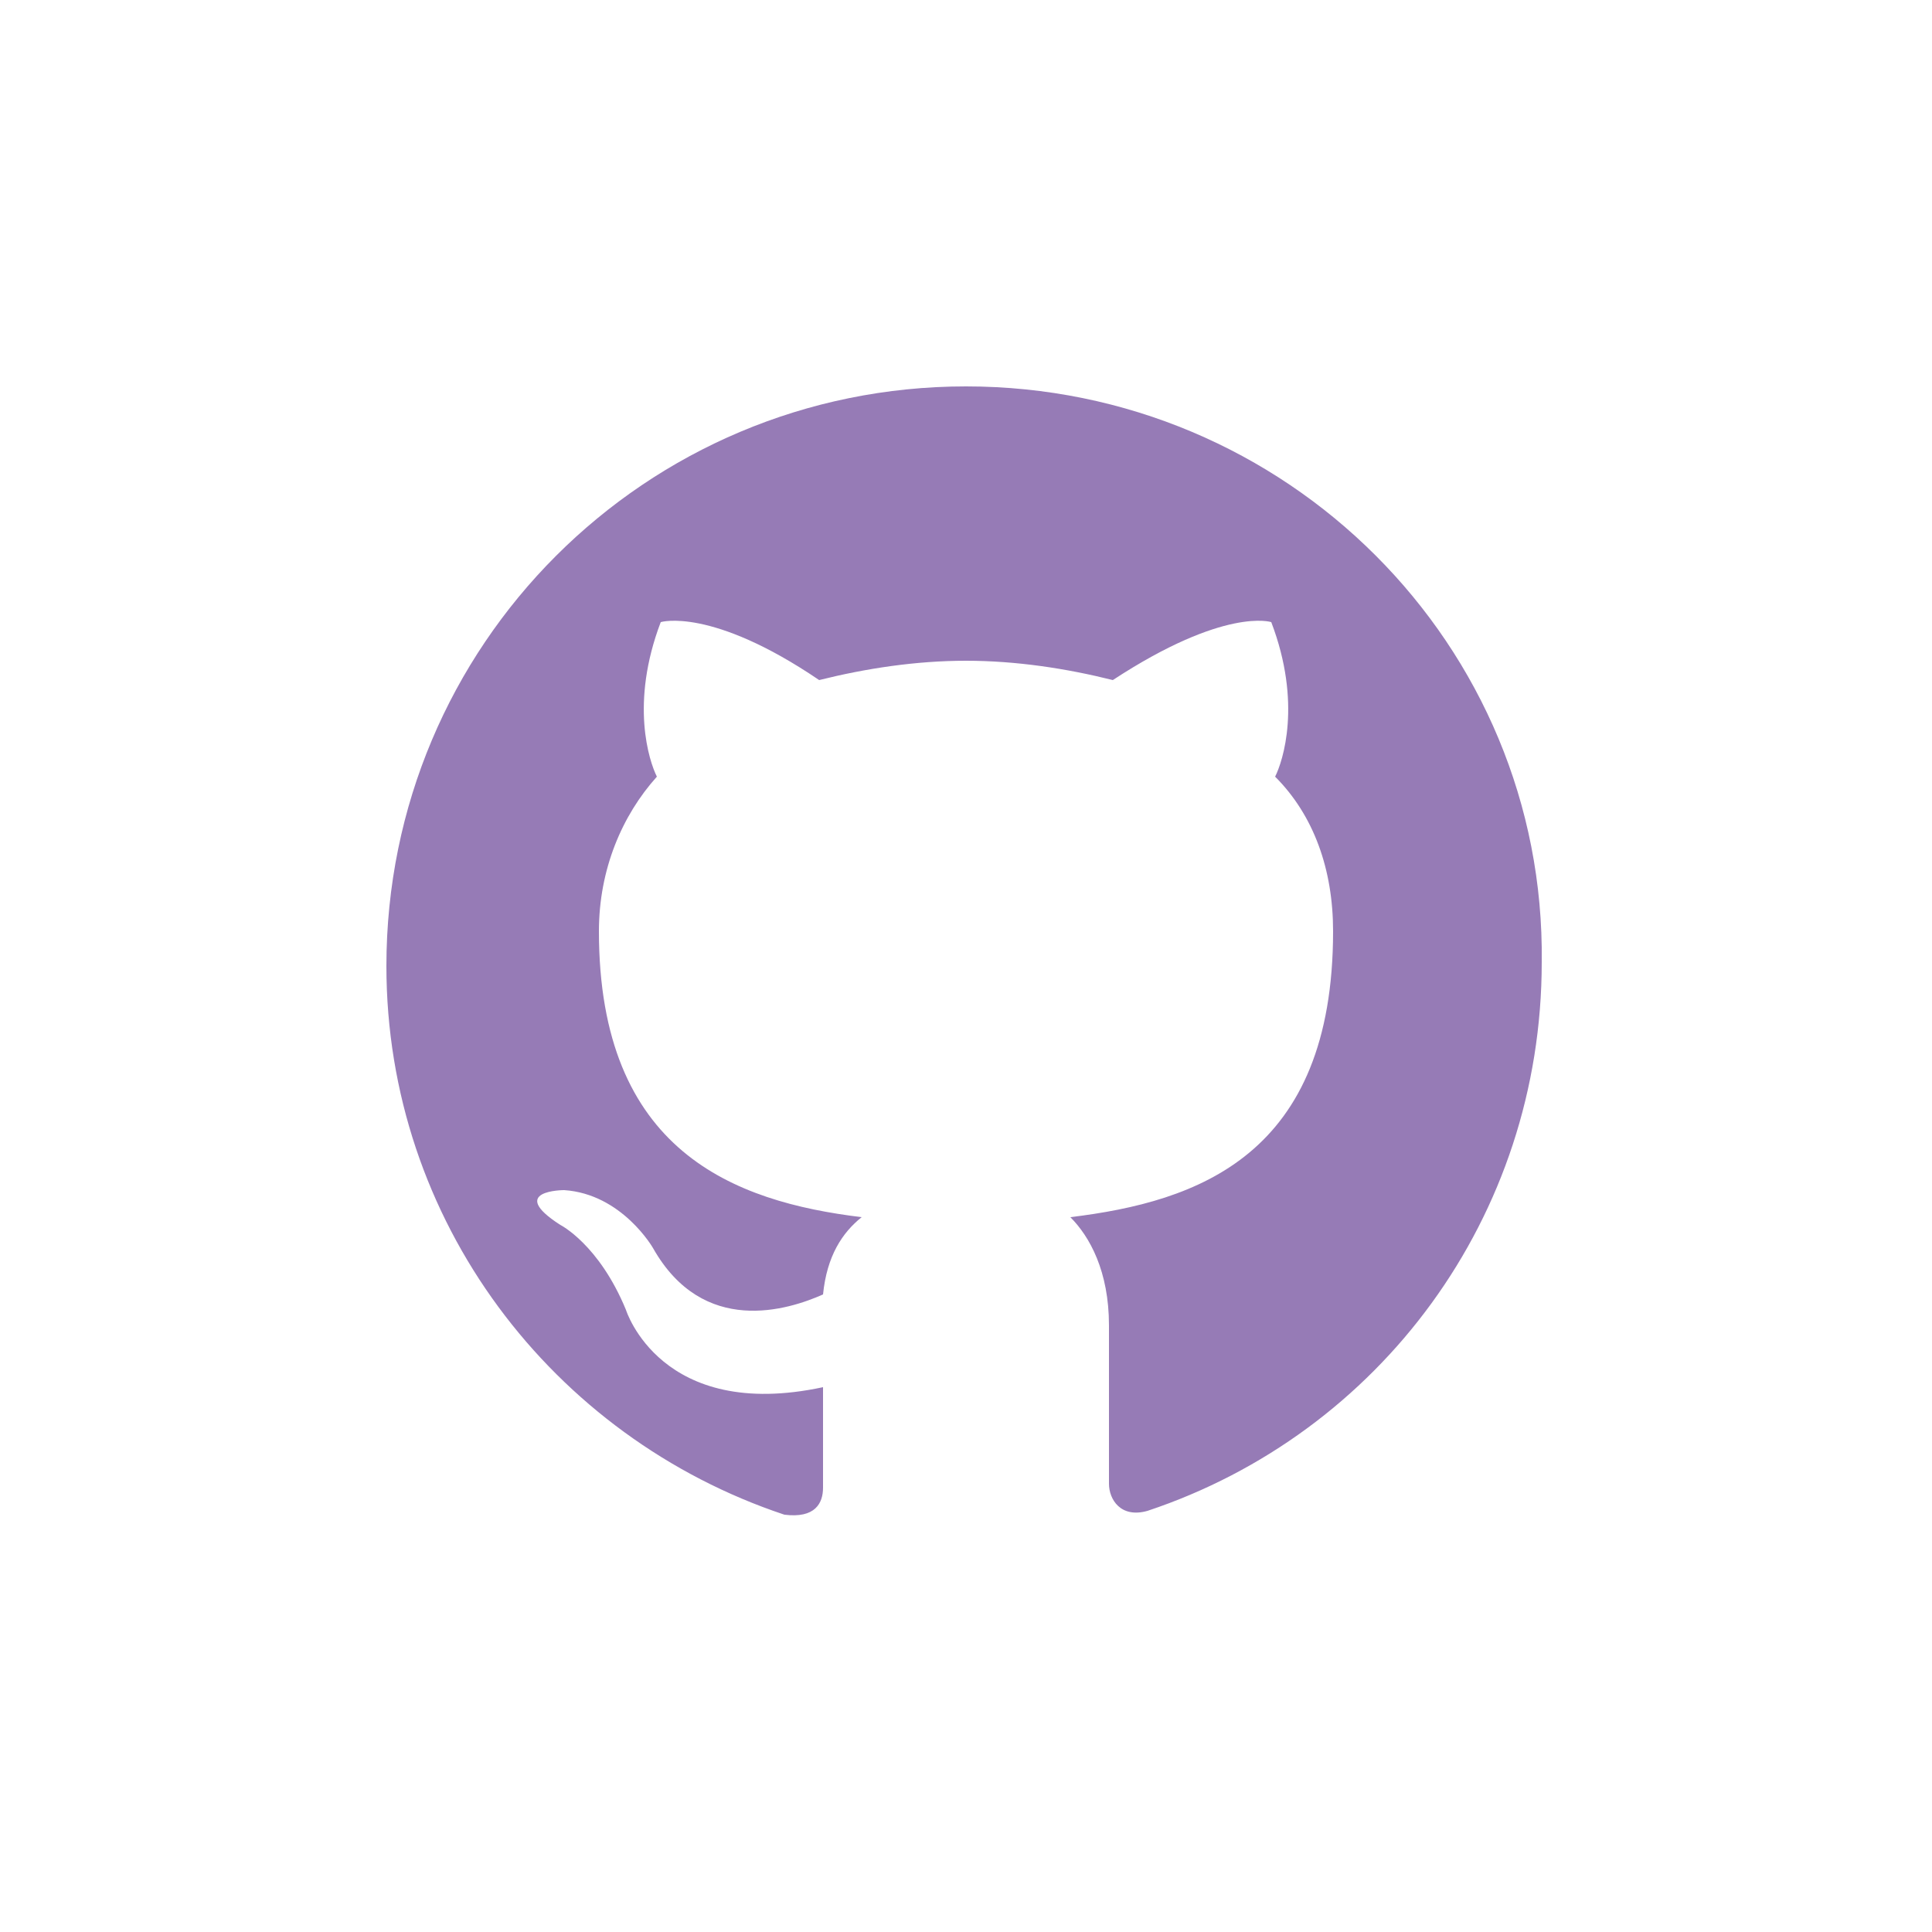
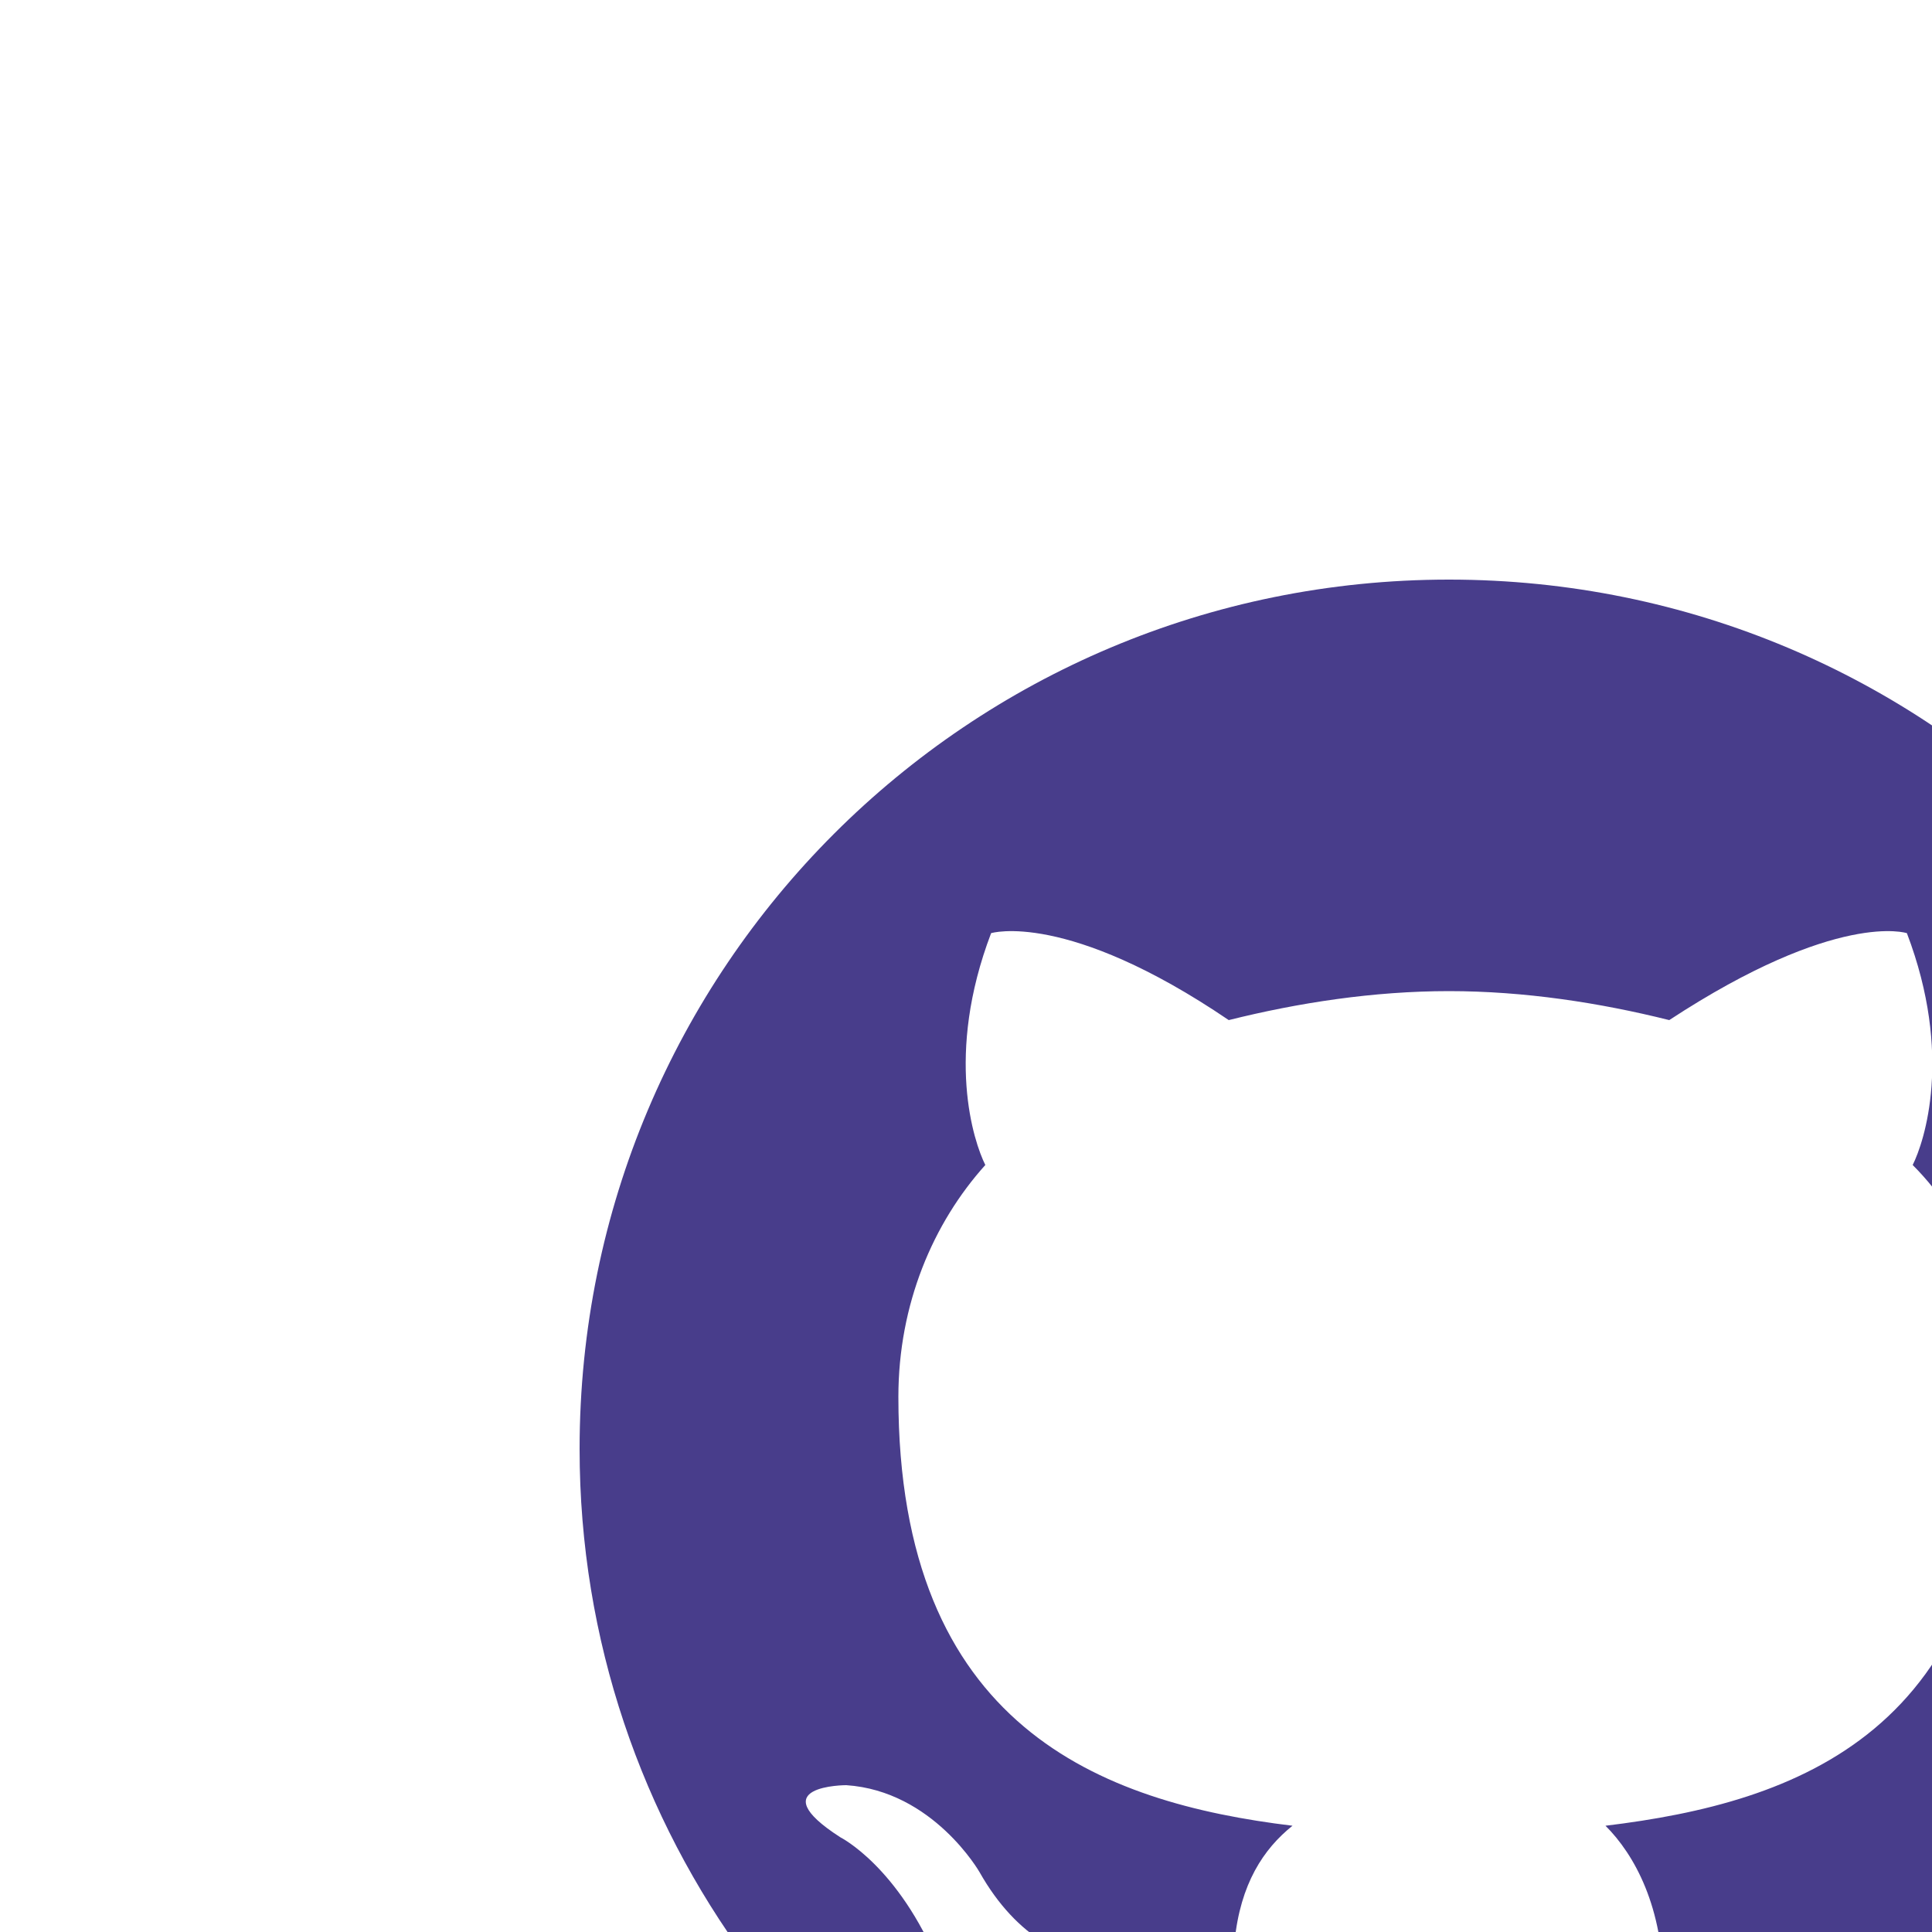
- <svg xmlns="http://www.w3.org/2000/svg" viewBox="0 0 50 50" enable-background="new 0 0 50 50">
-   <path fill-rule="evenodd" clip-rule="evenodd" fill="#967bb6" d="M25 10c-8.3 0-15 6.7-15 15 0 6.6 4.3 12.2 10.3 14.2.8.1 1-.3 1-.7v-2.6c-4.2.9-5.1-2-5.1-2-.7-1.7-1.7-2.2-1.7-2.2-1.4-.9.1-.9.1-.9 1.5.1 2.3 1.5 2.3 1.5 1.3 2.3 3.5 1.6 4.4 1.2.1-1 .5-1.6 1-2-3.3-.4-6.8-1.7-6.8-7.4 0-1.6.6-3 1.5-4-.2-.4-.7-1.9.1-4 0 0 1.3-.4 4.1 1.5 1.2-.3 2.5-.5 3.8-.5 1.3 0 2.6.2 3.8.5 2.9-1.9 4.1-1.5 4.1-1.5.8 2.1.3 3.6.1 4 1 1 1.5 2.4 1.5 4 0 5.8-3.5 7-6.8 7.4.5.5 1 1.4 1 2.8v4.1c0 .4.3.9 1 .7 6-2 10.2-7.6 10.2-14.2C40 16.7 33.3 10 25 10z" />
+ <svg xmlns="http://www.w3.org/2000/svg" viewBox="0 0 50 50" enable-background="new 0 0 50 50" transform="scale(1.5, 1.5)">
+   <path fill-rule="evenodd" clip-rule="evenodd" fill="#483d8b" d="M25 10c-8.3 0-15 6.7-15 15 0 6.6 4.3 12.2 10.3 14.2.8.1 1-.3 1-.7v-2.6c-4.2.9-5.1-2-5.1-2-.7-1.7-1.7-2.2-1.7-2.2-1.4-.9.1-.9.1-.9 1.5.1 2.3 1.5 2.3 1.5 1.3 2.3 3.5 1.6 4.4 1.2.1-1 .5-1.6 1-2-3.3-.4-6.8-1.7-6.8-7.4 0-1.6.6-3 1.5-4-.2-.4-.7-1.9.1-4 0 0 1.3-.4 4.1 1.5 1.2-.3 2.5-.5 3.8-.5 1.3 0 2.6.2 3.8.5 2.9-1.9 4.1-1.5 4.1-1.5.8 2.1.3 3.6.1 4 1 1 1.5 2.4 1.5 4 0 5.8-3.5 7-6.8 7.4.5.5 1 1.4 1 2.8v4.1c0 .4.3.9 1 .7 6-2 10.2-7.6 10.2-14.2C40 16.7 33.3 10 25 10z" />
</svg>
